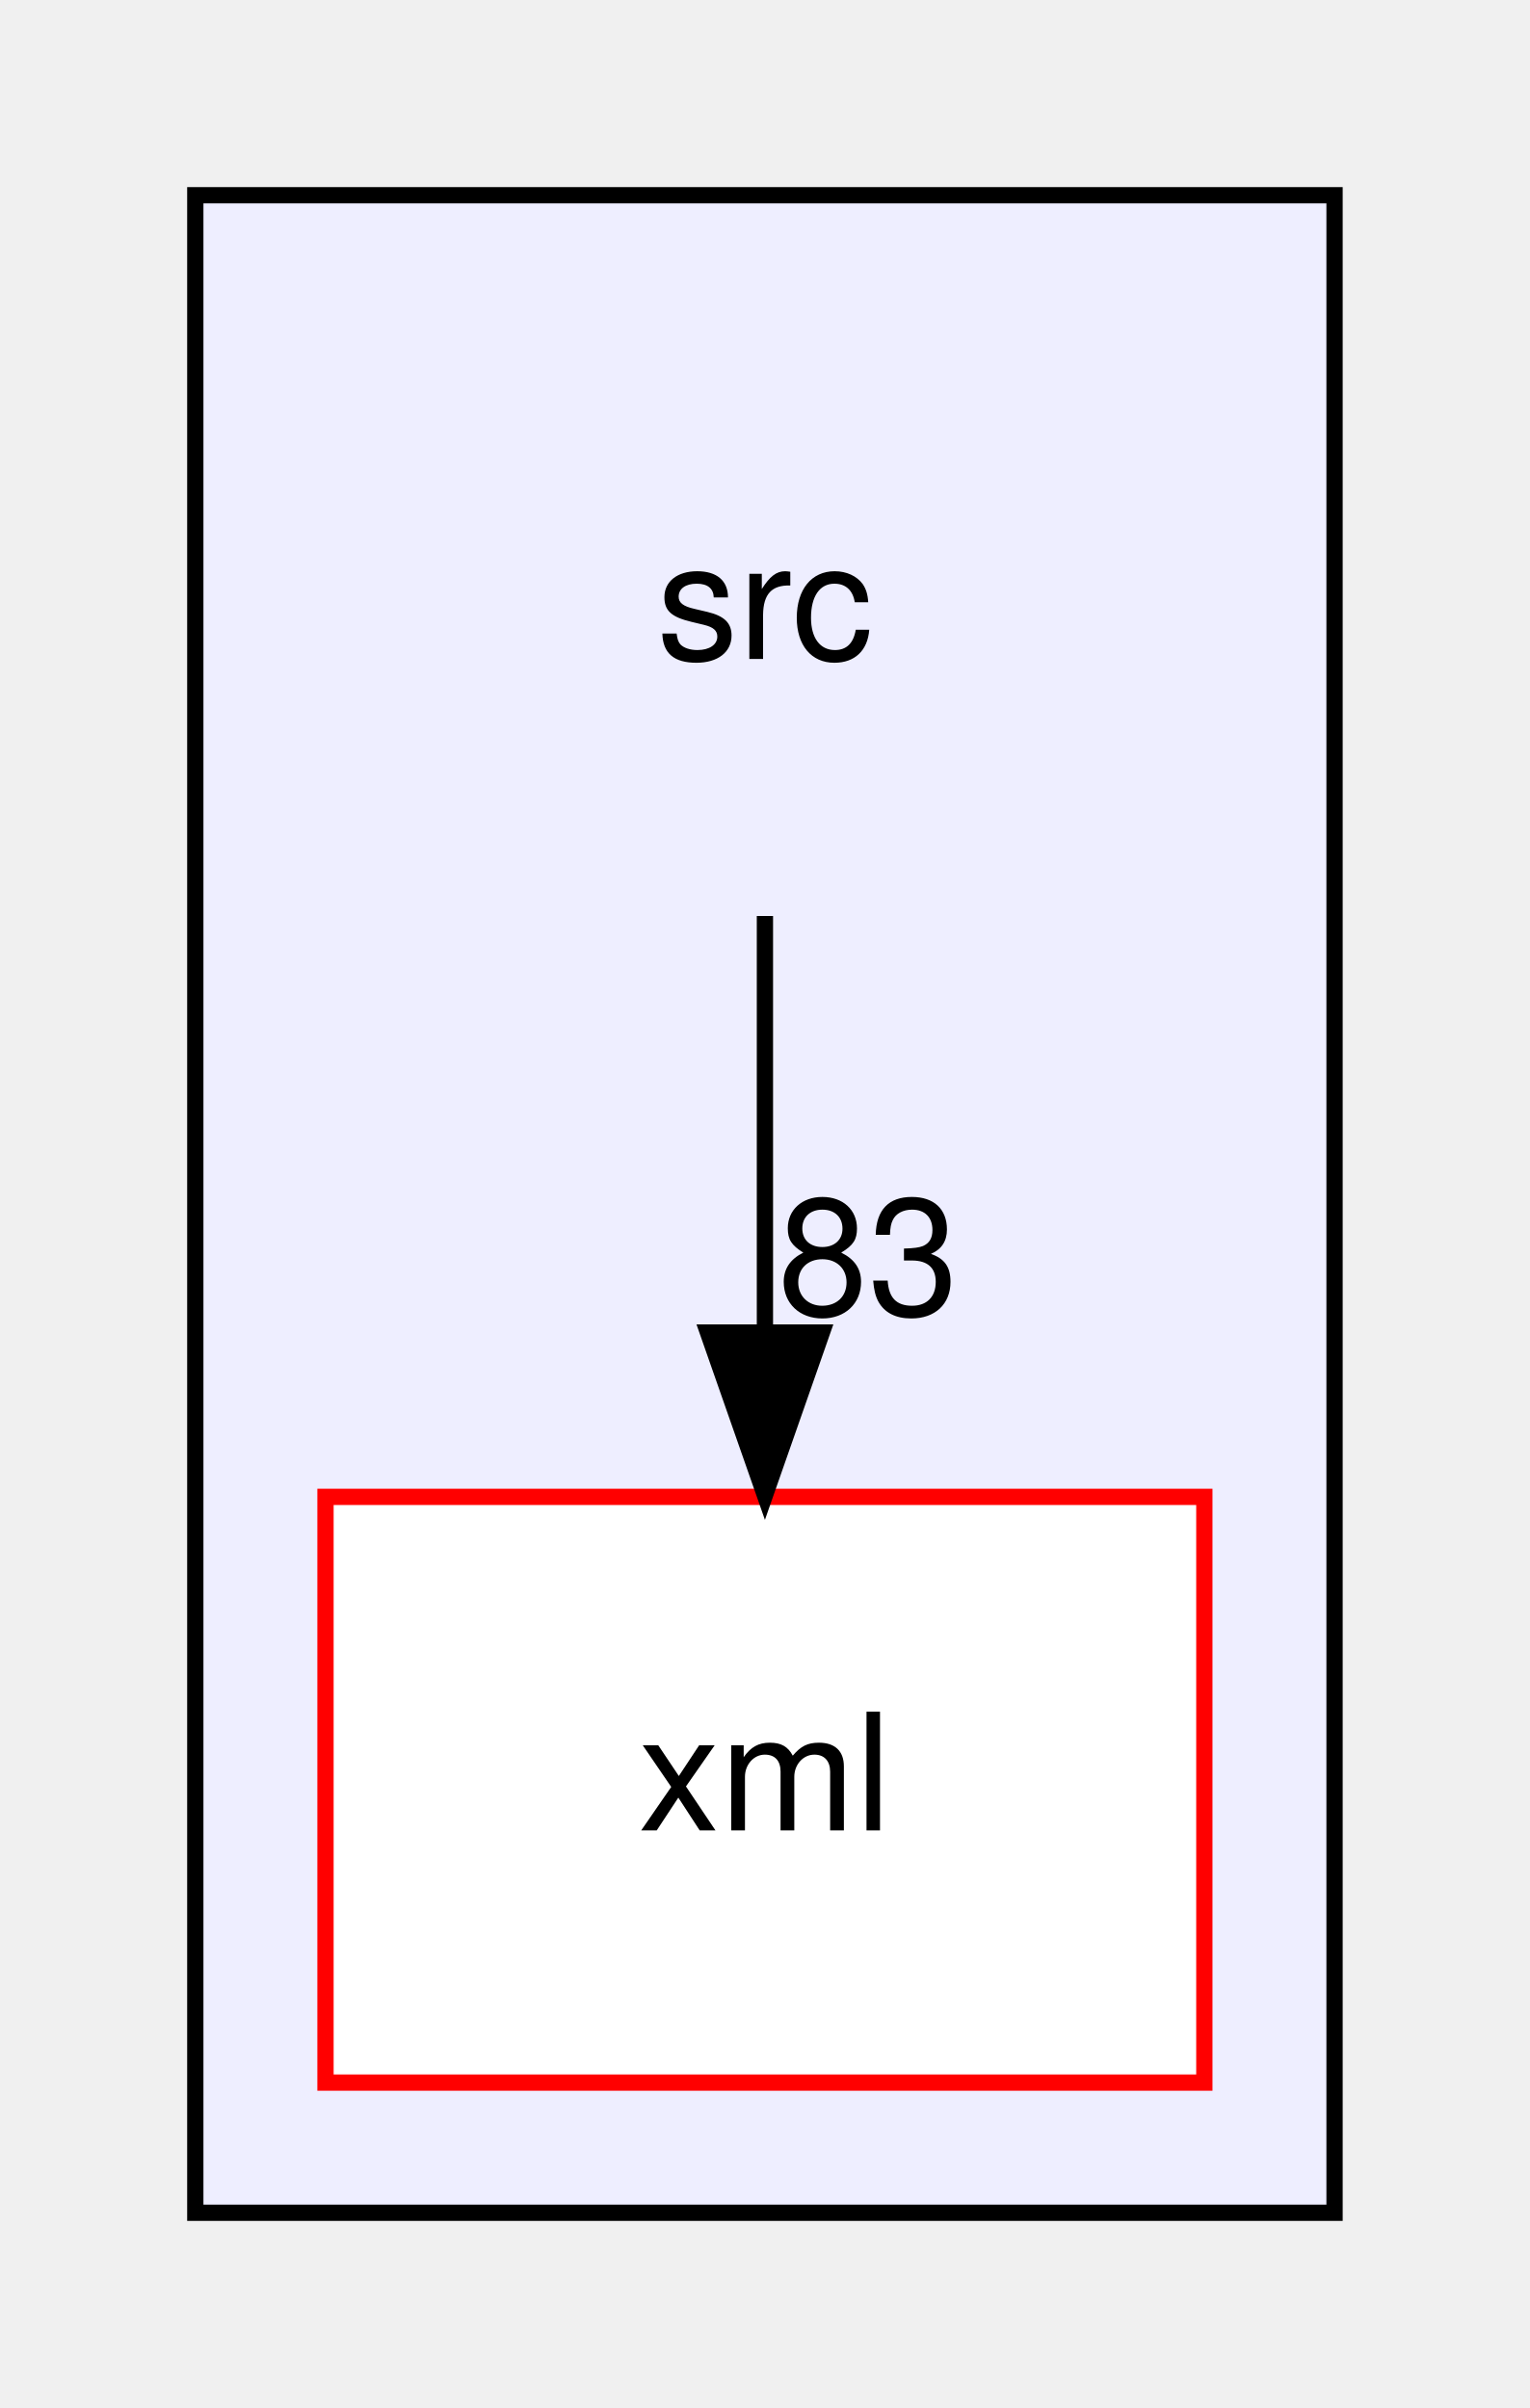
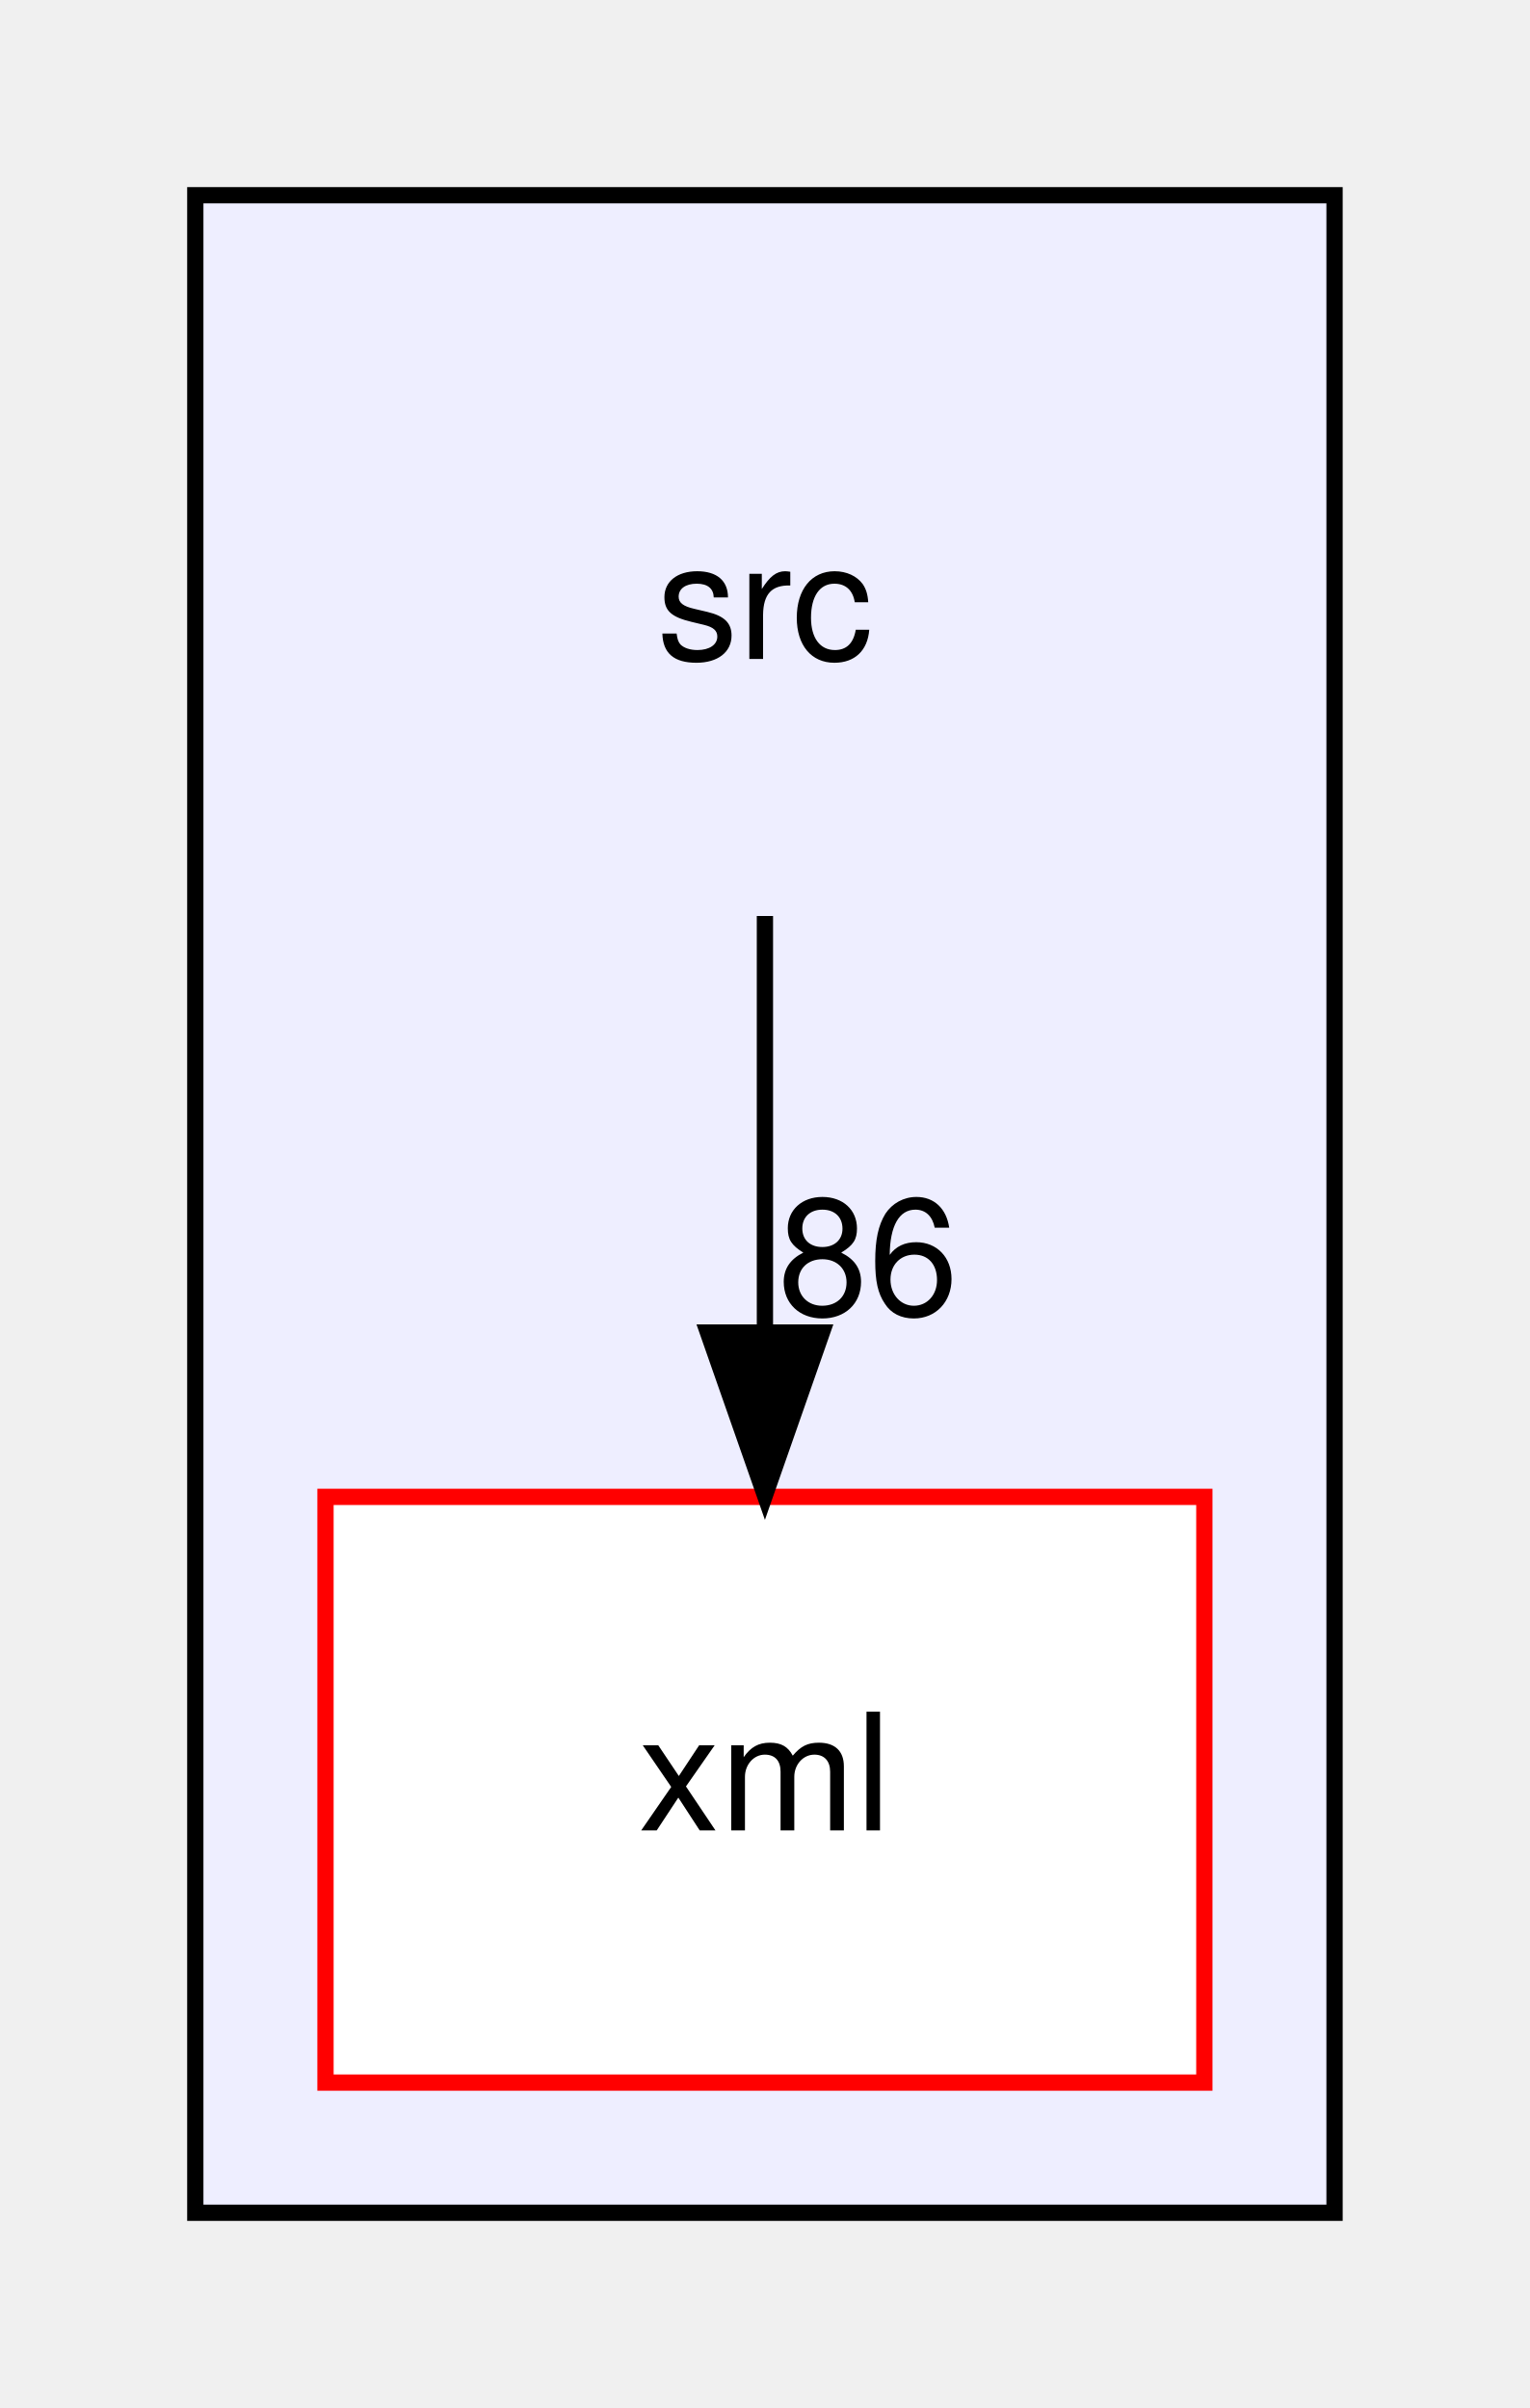
<svg xmlns="http://www.w3.org/2000/svg" xmlns:xlink="http://www.w3.org/1999/xlink" width="94pt" height="148pt" viewBox="0.00 0.00 94.00 148.00">
  <g id="graph0" class="graph" transform="scale(1 1) rotate(0) translate(4 144)">
    <g id="clust1" class="cluster">
      <g id="a_clust1">
        <a xlink:href="dir_68267d1309a1af8e8297ef4c3efbcdba.html" target="_top">
          <polygon fill="#eeeeff" stroke="black" points="8,-8 8,-132 78,-132 78,-8 8,-8" />
        </a>
      </g>
    </g>
    <g id="node1" class="node">
      <text text-anchor="middle" x="43" y="-103.5" font-family="Helvetica,sans-Serif" font-size="10.00">src</text>
    </g>
    <g id="node2" class="node">
      <g id="a_node2">
        <a xlink:href="dir_c43b215a2ade73e6562bd37d8a11c12a.html" target="_top" xlink:title="xml">
          <polygon fill="white" stroke="red" points="70,-52 16,-52 16,-16 70,-16 70,-52" />
          <text text-anchor="middle" x="43" y="-31.5" font-family="Helvetica,sans-Serif" font-size="10.00">xml</text>
        </a>
      </g>
    </g>
    <g id="edge1" class="edge">
      <path fill="none" stroke="black" d="M43,-87.7C43,-79.98 43,-70.71 43,-62.11" />
      <polygon fill="black" stroke="black" points="46.5,-62.1 43,-52.1 39.5,-62.1 46.5,-62.1" />
      <g id="a_edge1-headlabel">
-         <a xlink:href="dir_000000_000001.html" target="_top" xlink:title="83">
-           <text text-anchor="middle" x="49.34" y="-63.2" font-family="Helvetica,sans-Serif" font-size="10.00">83</text>
+         <a xlink:href="dir_000000_000001.html" target="_top" xlink:title="86">
+           <text text-anchor="middle" x="49.34" y="-63.2" font-family="Helvetica,sans-Serif" font-size="10.00">86</text>
        </a>
      </g>
    </g>
  </g>
</svg>
